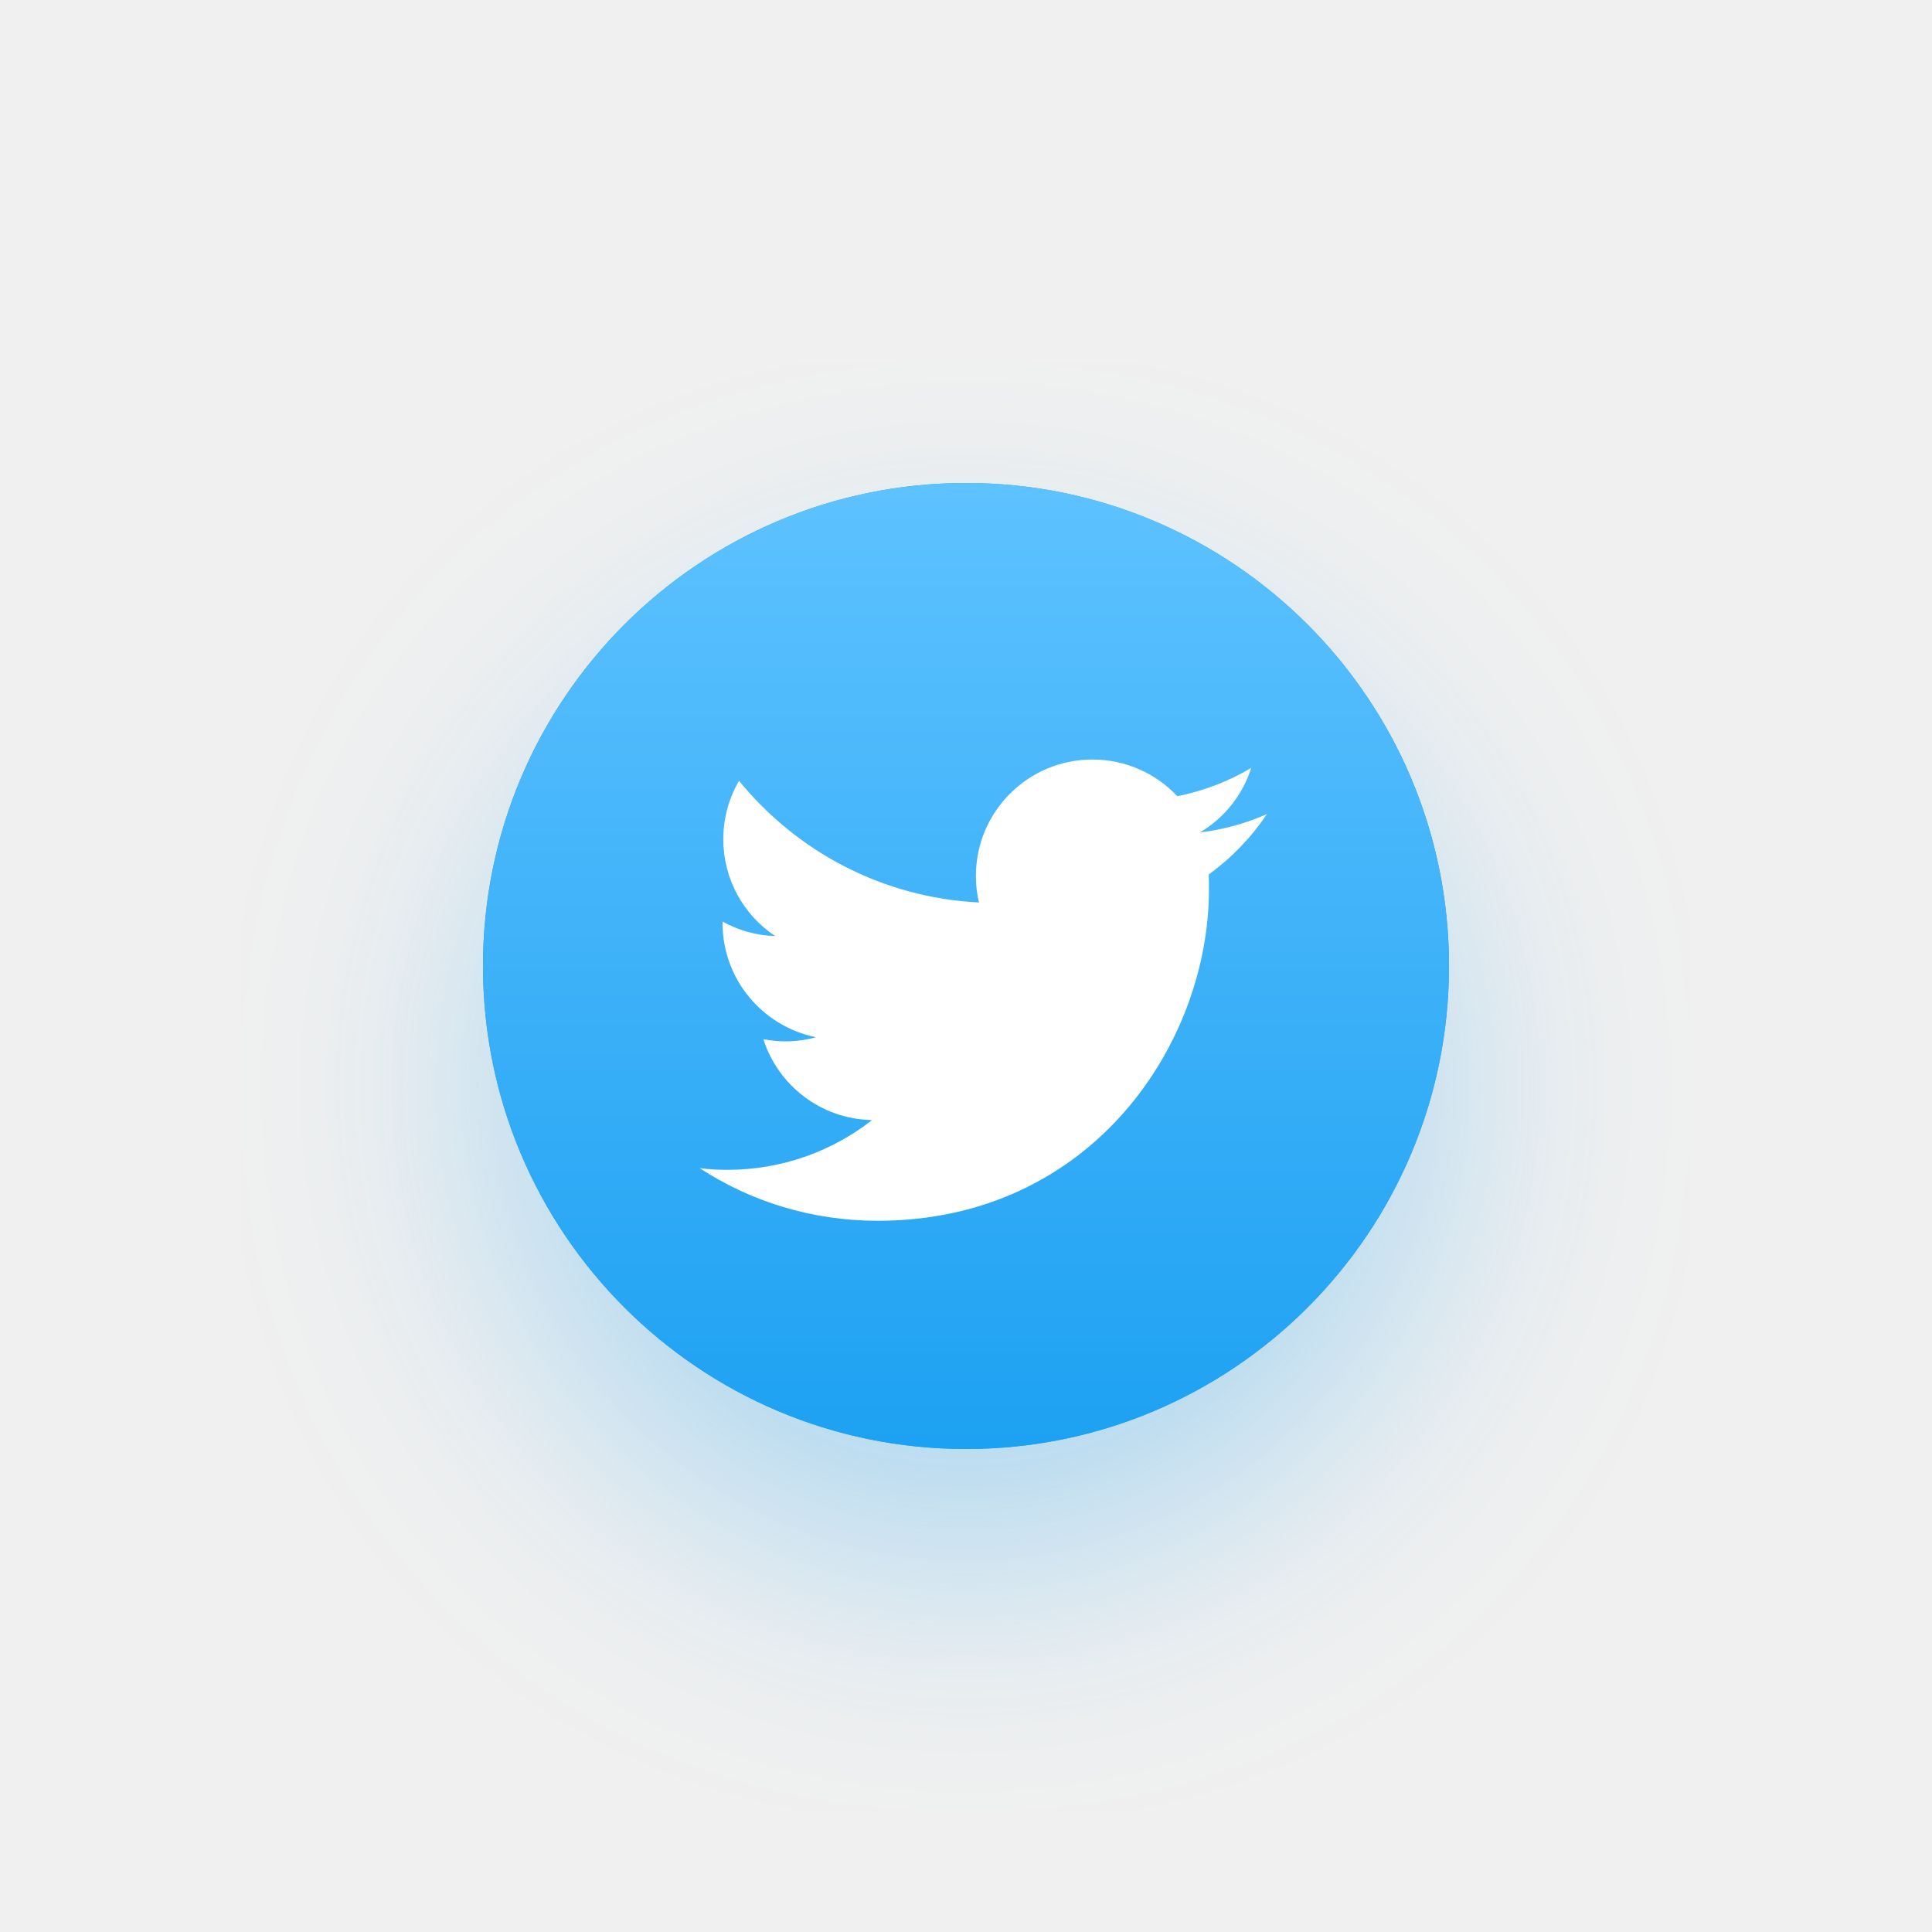
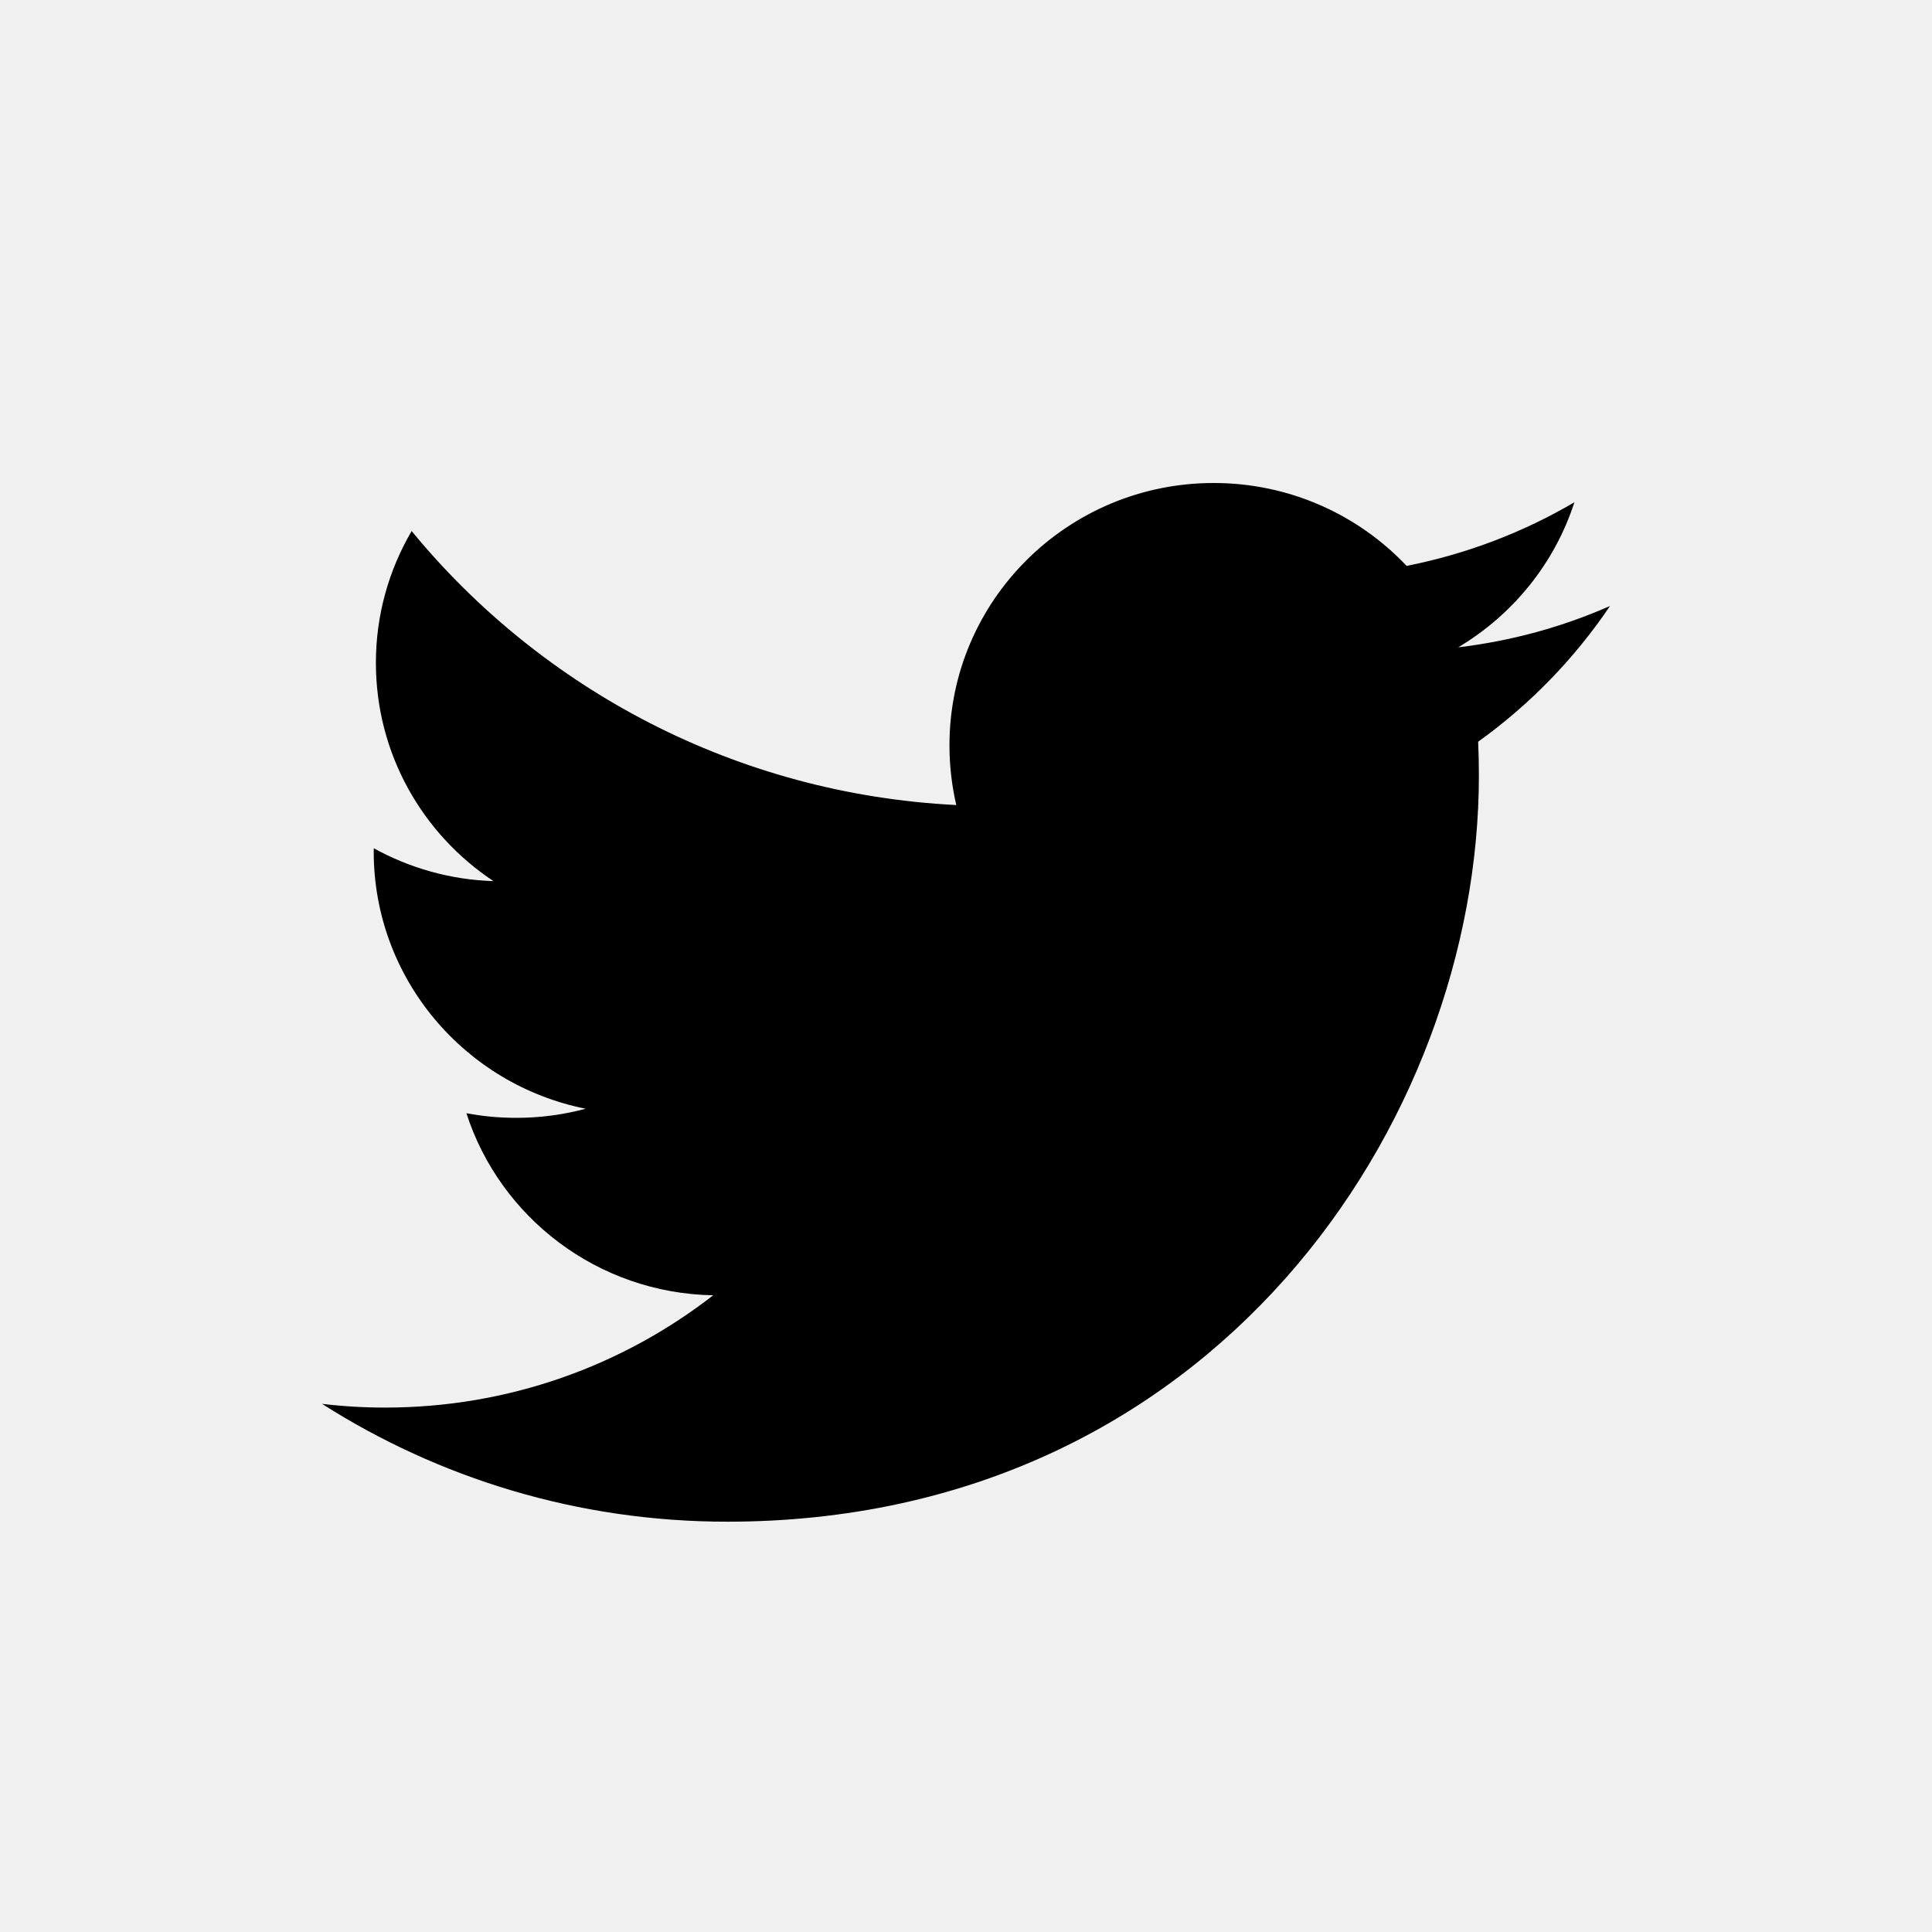
- <svg xmlns="http://www.w3.org/2000/svg" width="64" height="64" viewBox="0 0 64 64" fill="none">
-   <g filter="url(#filter0_dsafafaf)">
-     <path d="M32 48C40.837 48 48 40.837 48 32C48 23.163 40.837 16 32 16C23.163 16 16 23.163 16 32C16 40.837 23.163 48 32 48Z" fill="#1DA1F2" />
-     <path d="M32 48C40.837 48 48 40.837 48 32C48 23.163 40.837 16 32 16C23.163 16 16 23.163 16 32C16 40.837 23.163 48 32 48Z" fill="url(#paint0_linearsafsafsaf)" />
-   </g>
-   <path d="M29.072 40.44C36.168 40.44 40.048 34.56 40.048 29.464C40.048 29.296 40.048 29.128 40.04 28.968C40.792 28.424 41.448 27.744 41.968 26.968C41.28 27.272 40.536 27.48 39.752 27.576C40.552 27.096 41.16 26.344 41.448 25.44C40.704 25.88 39.88 26.2 39 26.376C38.296 25.624 37.296 25.16 36.184 25.16C34.056 25.16 32.328 26.888 32.328 29.016C32.328 29.32 32.36 29.616 32.432 29.896C29.224 29.736 26.384 28.2 24.48 25.864C24.152 26.432 23.96 27.096 23.96 27.8C23.96 29.136 24.64 30.32 25.68 31.008C25.048 30.992 24.456 30.816 23.936 30.528C23.936 30.544 23.936 30.56 23.936 30.576C23.936 32.448 25.264 34 27.032 34.36C26.712 34.448 26.368 34.496 26.016 34.496C25.768 34.496 25.528 34.472 25.288 34.424C25.776 35.96 27.2 37.072 28.888 37.104C27.568 38.136 25.904 38.752 24.096 38.752C23.784 38.752 23.48 38.736 23.176 38.696C24.864 39.8 26.896 40.44 29.072 40.44Z" fill="white" />
-   <defs>
-     <filter id="filter0_dsafafaf" x="8" y="12" width="48" height="48" filterUnits="userSpaceOnUse" color-interpolation-filters="sRGB">
-       <feFlood flood-opacity="0" result="BackgroundImageFix" />
-       <feColorMatrix in="SourceAlpha" type="matrix" values="0 0 0 0 0 0 0 0 0 0 0 0 0 0 0 0 0 0 127 0" />
-       <feOffset dy="4" />
-       <feGaussianBlur stdDeviation="4" />
-       <feColorMatrix type="matrix" values="0 0 0 0 0.114 0 0 0 0 0.631 0 0 0 0 0.949 0 0 0 0.3 0" />
-       <feBlend mode="normal" in2="BackgroundImageFix" result="effect1_dropShadow" />
-       <feBlend mode="normal" in="SourceGraphic" in2="effect1_dropShadow" result="shape" />
-     </filter>
-     <linearGradient id="paint0_linearsafsafsaf" x1="32" y1="16" x2="32" y2="48" gradientUnits="userSpaceOnUse">
-       <stop stop-color="#5EC2FF" />
-       <stop offset="1" stop-color="#1DA1F2" />
-     </linearGradient>
-   </defs>
+ <svg xmlns="http://www.w3.org/2000/svg" width="32" height="32" viewBox="0 0 32 32" fill="none">
+   <path d="M26.667 10.037C25.882 10.383 25.038 10.616 24.152 10.722C25.056 10.184 25.75 9.332 26.077 8.319C25.232 8.816 24.294 9.176 23.298 9.373C22.499 8.528 21.362 8 20.103 8C17.686 8 15.726 9.945 15.726 12.345C15.726 12.682 15.765 13.016 15.839 13.334C12.203 13.152 8.978 11.423 6.818 8.796C6.442 9.438 6.226 10.183 6.226 10.978C6.226 12.487 6.999 13.815 8.173 14.594C7.456 14.572 6.781 14.375 6.191 14.05C6.19 14.068 6.19 14.086 6.19 14.105C6.19 16.21 7.699 17.965 9.701 18.364C9.334 18.463 8.948 18.515 8.548 18.515C8.266 18.515 7.992 18.489 7.725 18.438C8.281 20.164 9.898 21.42 11.813 21.454C10.315 22.619 8.428 23.314 6.378 23.314C6.024 23.314 5.676 23.293 5.333 23.252C7.27 24.485 9.571 25.204 12.043 25.204C20.093 25.204 24.495 18.586 24.495 12.847C24.495 12.659 24.491 12.471 24.483 12.285C25.338 11.672 26.079 10.908 26.667 10.037Z" fill="currentColor" />
</svg>
